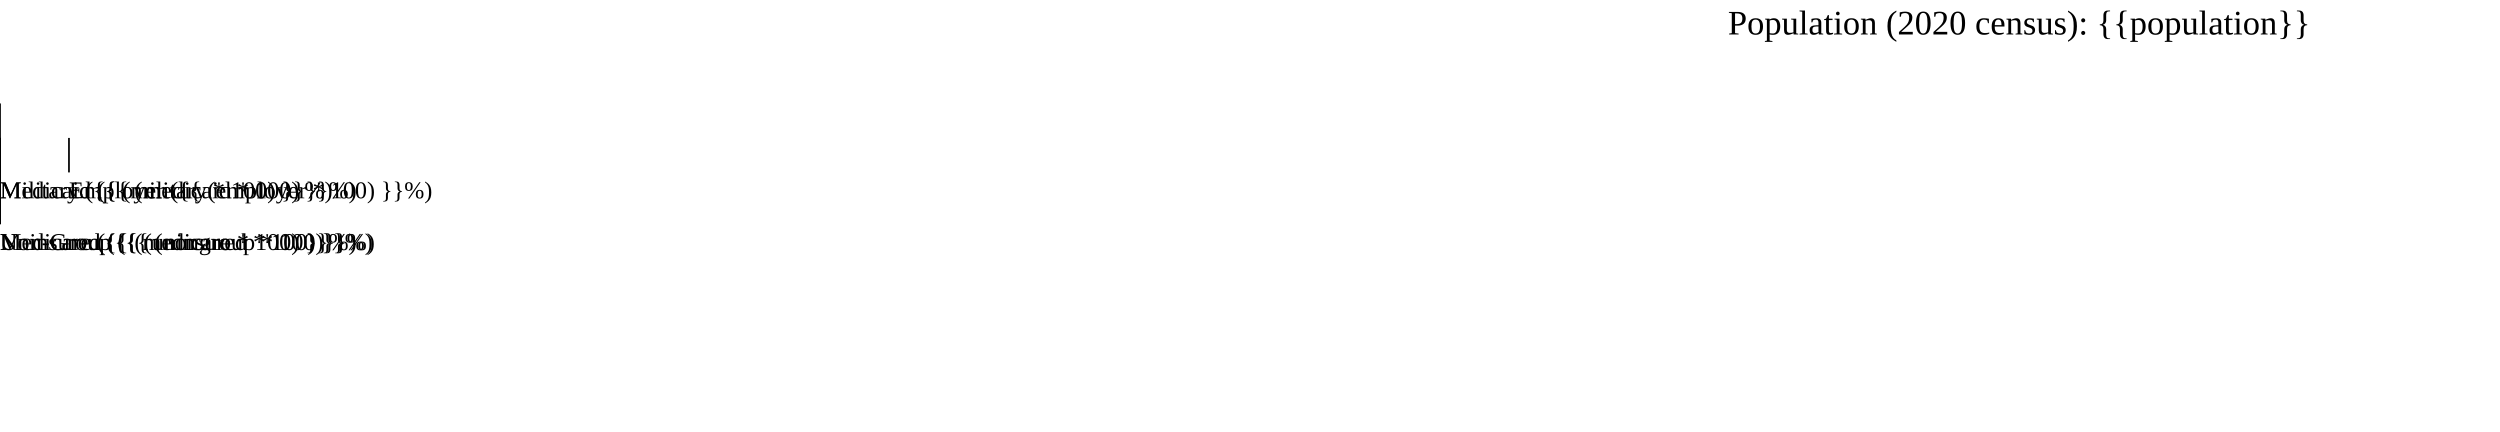
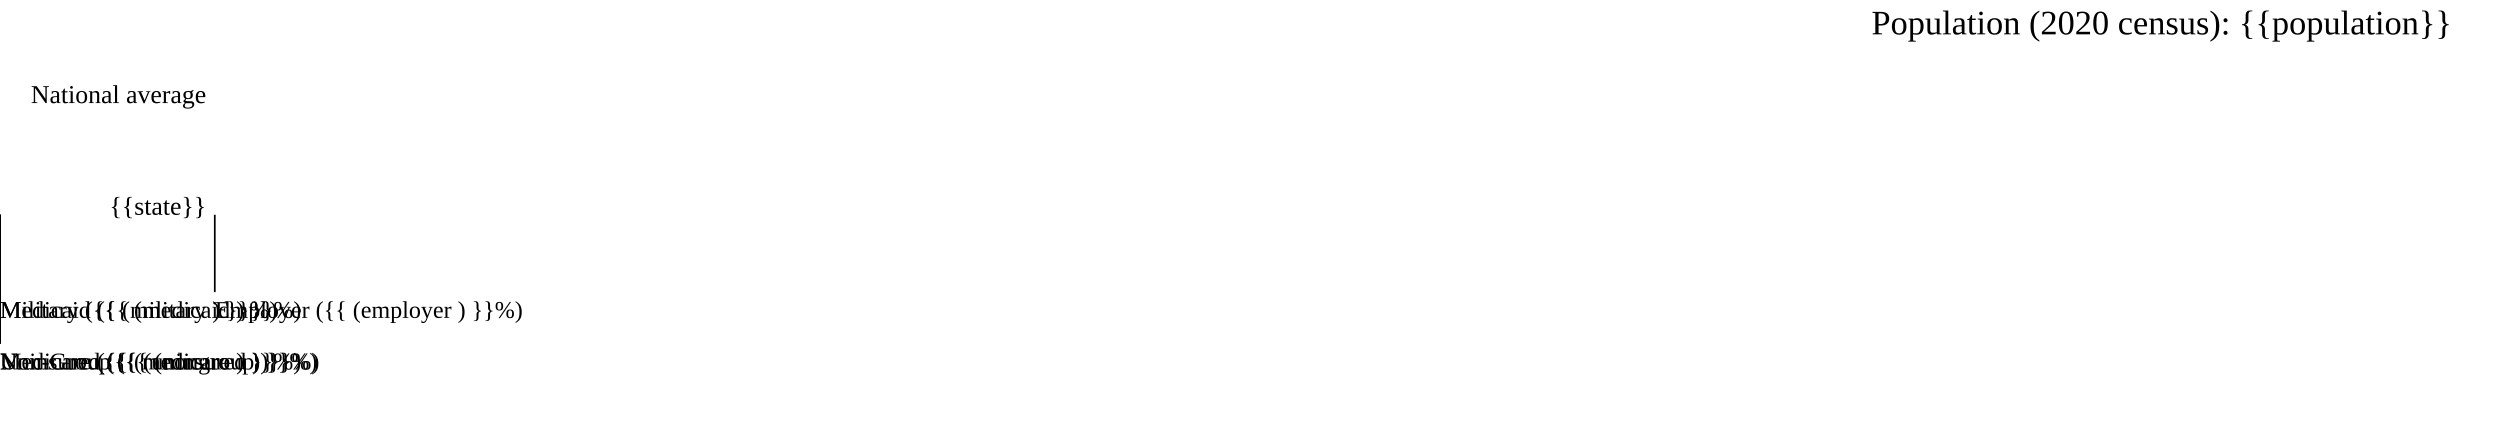
- <svg xmlns="http://www.w3.org/2000/svg" width="1450" height="250">
-   <text x="1340" y="20" style="fill:#000000;font-size:20px;text-anchor:end;">Population (2020 census): {{population}}</text>
-   <rect x="40" y="30" width="{{ employer * 1300 }}" height="50" style="fill:#FF6347;stroke:black;stroke-width:1" />
-   <line x1="40" y1="80" x2="40" y2="100" style="stroke:#000000;stroke-width:1" />
-   <text x="40" y="115" style="fill:#000000;font-size:14px;">Employer ({{ (employer * 100) }}%)</text>
-   <rect x="{{ employer * 1300 + 40 }}" y="30" width="{{ nongroup * 1300 }}" height="50" style="fill:#FFD700;stroke:black;stroke-width:1" />
-   <line x1="{{ employer * 1300 + 40 }}" y1="80" x2="{{ employer * 1300 + 40 }}" y2="130" style="stroke:#000000;stroke-width:1" />
-   <text x="{{ employer * 1300 + 40 }}" y="145" style="fill:#000000;font-size:14px;">Non-Group ({{ (nongroup * 100)}}%)</text>
-   <rect x="{{ (employer + nongroup) * 1300 + 40 }}" y="30" width="{{ medicaid * 1300 }}" height="50" style="fill:#4682B4;stroke:black;stroke-width:1" />
-   <line x1="{{ (employer + nongroup) * 1300 + 40 }}" y1="60" x2="{{ (employer + nongroup) * 1300 + 40 }}" y2="100" style="stroke:#000000;stroke-width:1" />
-   <text x="{{ (employer + nongroup) * 1300 + 40 }}" y="115" style="fill:#000000;font-size:14px;">Medicaid ({{ (medicaid * 100) }}%)</text>
-   <rect x="{{ (employer + nongroup + medicaid) * 1300 + 40 }}" y="30" width="{{ medicare * 1300 }}" height="50" style="fill:#32CD32;stroke:black;stroke-width:1" />
-   <line x1="{{ (employer + nongroup + medicaid) * 1300 + 40 }}" y1="80" x2="{{ (employer + nongroup + medicaid) * 1300 + 40 }}" y2="130" style="stroke:#000000;stroke-width:1" />
-   <text x="{{ (employer + nongroup + medicaid) * 1300 + 40 }}" y="145" style="fill:#000000;font-size:14px;">Medicare ({{ (medicare * 100) }}%)</text>
-   <rect x="{{ (employer + nongroup + medicaid + medicare) * 1300 + 40 }}" y="30" width="{{ military * 1300 }}" height="50" style="fill:#8A2BE2;stroke:black;stroke-width:1" />
-   <line x1="{{ (employer + nongroup + medicaid + medicare) * 1300 + 40 }}" y1="80" x2="{{ (employer + nongroup + medicaid + medicare) * 1300 + 40 }}" y2="100" style="stroke:#000000;stroke-width:1" />
-   <text x="{{ (employer + nongroup + medicaid + medicare) * 1300 + 40 }}" y="115" style="fill:#000000;font-size:14px;">Military ({{ (military * 100) }}%)</text>
-   <rect x="{{ (employer + nongroup + medicaid + medicare + military) * 1300 + 40 }}" y="30" width="{{ uninsured * 1300 }}" height="50" style="fill:#FFA500;stroke:black;stroke-width:1" />
-   <line x1="{{ (employer + nongroup + medicaid + medicare + military) * 1300 + 40 }}" y1="80" x2="{{ (employer + nongroup + medicaid + medicare + military) * 1300 + 40 }}" y2="130" style="stroke:#000000;stroke-width:1" />
-   <text x="{{ (employer + nongroup + medicaid + medicare + military) * 1300 + 40 }}" y="145" style="fill:#000000;font-size:14px;">Uninsured ({{ (uninsured * 100) }}%)</text>
+ <svg xmlns="http://www.w3.org/2000/svg" width="1455" height="250">
+   <text x="1427" y="20" style="fill:#000000;font-size:20px;text-anchor:end;">Population (2020 census): {{population}}</text>
+   <rect x="125" y="100" width="{{ employer * 13 }}" height="50" style="fill:#FF6347;stroke:black;stroke-width:1" />
+   <line x1="125" y1="125" x2="125" y2="170" style="stroke:#000000;stroke-width:1" />
+   <text x="125" y="185" style="fill:#000000;font-size:14px;">Employer ({{ (employer ) }}%)</text>
+   <rect x="{{ employer * 13 + 125 }}" y="100" width="{{ nongroup * 13 }}" height="50" style="fill:#FFD700;stroke:black;stroke-width:1" />
+   <line x1="{{ employer * 13 + 125 }}" y1="125" x2="{{ employer * 13 + 125 }}" y2="200" style="stroke:#000000;stroke-width:1" />
+   <text x="{{ employer * 13 + 125 }}" y="215" style="fill:#000000;font-size:14px;">Non-Group ({{ (nongroup )}}%)</text>
+   <rect x="{{ (employer + nongroup) * 13 + 125 }}" y="100" width="{{ medicaid * 13 }}" height="50" style="fill:#4682B4;stroke:black;stroke-width:1" />
+   <line x1="{{ (employer + nongroup) * 13 + 125 }}" y1="125" x2="{{ (employer + nongroup) * 13 + 125 }}" y2="170" style="stroke:#000000;stroke-width:1" />
+   <text x="{{ (employer + nongroup) * 13 + 125 }}" y="185" style="fill:#000000;font-size:14px;">Medicaid ({{ (medicaid ) }}%)</text>
+   <rect x="{{ (employer + nongroup + medicaid) * 13 + 125 }}" y="100" width="{{ medicare * 13 }}" height="50" style="fill:#32CD32;stroke:black;stroke-width:1" />
+   <line x1="{{ (employer + nongroup + medicaid) * 13 + 125 }}" y1="125" x2="{{ (employer + nongroup + medicaid) * 13 + 125 }}" y2="200" style="stroke:#000000;stroke-width:1" />
+   <text x="{{ (employer + nongroup + medicaid) * 13 + 125 }}" y="215" style="fill:#000000;font-size:14px;">Medicare ({{ (medicare ) }}%)</text>
+   <rect x="{{ (employer + nongroup + medicaid + medicare) * 13 + 125 }}" y="100" width="{{ military * 13 }}" height="50" style="fill:#8A2BE2;stroke:black;stroke-width:1" />
+   <line x1="{{ (employer + nongroup + medicaid + medicare) * 13 + 125 }}" y1="125" x2="{{ (employer + nongroup + medicaid + medicare) * 13 + 125 }}" y2="170" style="stroke:#000000;stroke-width:1" />
+   <text x="{{ (employer + nongroup + medicaid + medicare) * 13 + 125 }}" y="185" style="fill:#000000;font-size:14px;">Military ({{ (military ) }}%)</text>
+   <rect x="{{ (employer + nongroup + medicaid + medicare + military) * 13 + 125 }}" y="100" width="{{ uninsured * 13 }}" height="50" style="fill:#FFA500;stroke:black;stroke-width:1" />
+   <line x1="{{ (employer + nongroup + medicaid + medicare + military) * 13 + 125 }}" y1="125" x2="{{ (employer + nongroup + medicaid + medicare + military) * 13 + 125 }}" y2="200" style="stroke:#000000;stroke-width:1" />
+   <text x="{{ (employer + nongroup + medicaid + medicare + military) * 13 + 125 }}" y="215" style="fill:#000000;font-size:14px;">Uninsured ({{ (uninsured ) }}%)</text>
+   <rect x="125" y="35" width="{{ employer_avg * 13 }}" height="50" style="fill:#FF6347;stroke:black;stroke-width:1" />
+   <rect x="{{ employer_avg * 13 + 125 }}" y="35" width="{{ nongroup_avg * 13 }}" height="50" style="fill:#FFD700;stroke:black;stroke-width:1" />
+   <rect x="{{ (employer_avg + nongroup_avg) * 13 + 125 }}" y="35" width="{{ medicaid_avg * 13 }}" height="50" style="fill:#4682B4;stroke:black;stroke-width:1" />
+   <rect x="{{ (employer_avg + nongroup_avg + medicaid_avg) * 13 + 125 }}" y="35" width="{{ medicare_avg * 13 }}" height="50" style="fill:#32CD32;stroke:black;stroke-width:1" />
+   <rect x="{{ (employer_avg + nongroup_avg + medicaid_avg + medicare_avg) * 13 + 125 }}" y="35" width="{{ military_avg * 13 }}" height="50" style="fill:#8A2BE2;stroke:black;stroke-width:1" />
+   <rect x="{{ (employer_avg + nongroup_avg + medicaid_avg + medicare_avg + military_avg) * 13 + 125 }}" y="35" width="{{ uninsured_avg * 13 }}" height="50" style="fill:#FFA500;stroke:black;stroke-width:1" />
+   <text x="120" y="60" style="fill:#000000;font-size:15px;text-anchor:end;">National average</text>
+   <text x="120" y="125" style="fill:#000000;font-size:15px;text-anchor:end;">{{state}}</text>
</svg>
